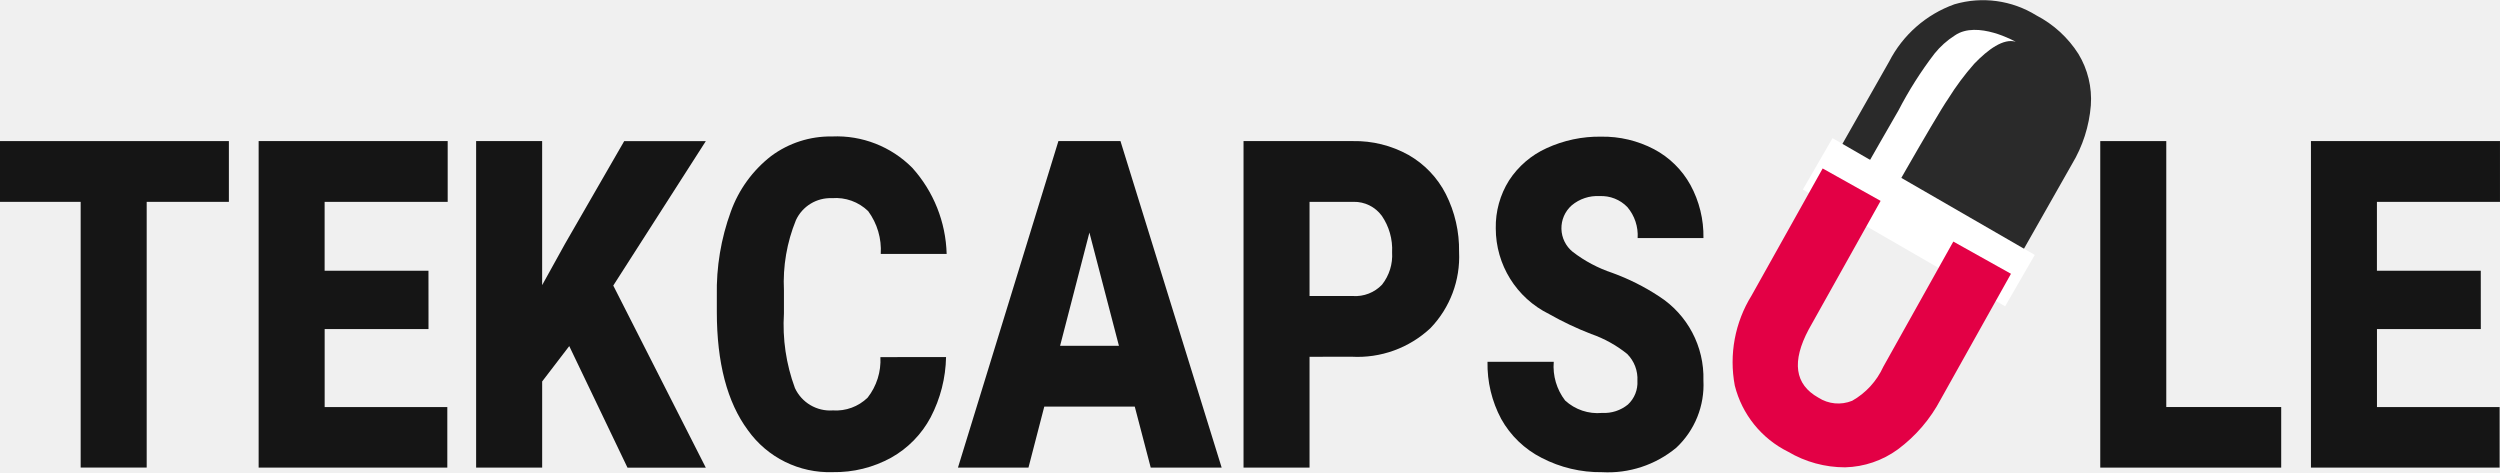
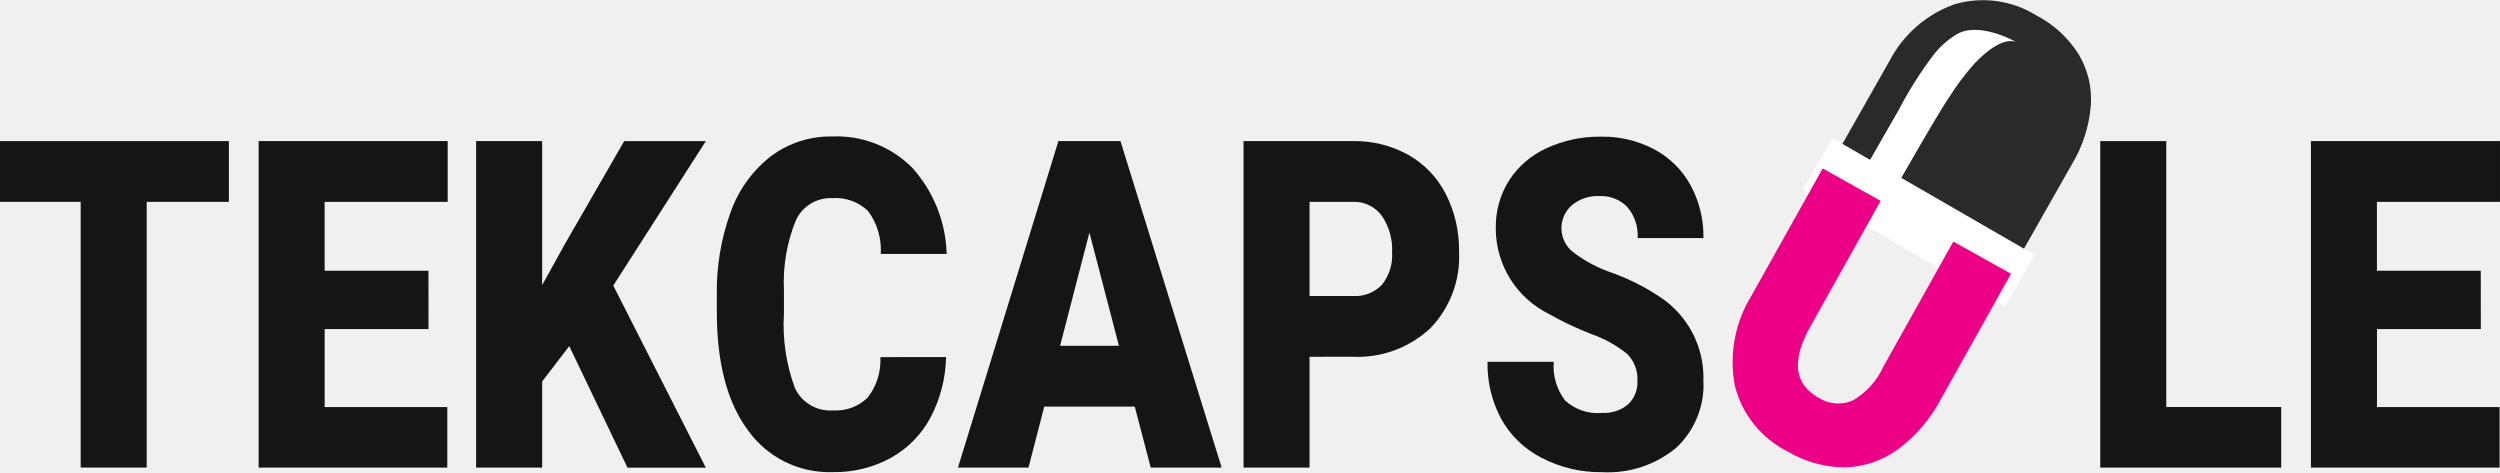
<svg xmlns="http://www.w3.org/2000/svg" width="178.771" height="33.76" viewBox="0 0 178.771 33.76">
  <defs>
-     <style>.a{fill:#151515;}.b{fill:#2a2a2a;}.c{fill:#fff;}.d{fill:#e30045;}</style>
+     <style>.a{fill:#151515;}.b{fill:#2a2a2a;}.c{fill:#fff;}.d{fill:#EC0085;}</style>
  </defs>
  <g transform="translate(-31.845 -627.242)">
    <path class="a" d="M48.212,635.451H42.334v19H37.613v-19H31.845v-4.345H48.212Z" transform="translate(0 6.225)" />
    <path class="a" d="M51.075,644.546H43.649v5.578H52.42v4.332H38.928V631.106H52.446v4.345h-8.8v4.925h7.426Z" transform="translate(11.412 6.225)" />
    <path class="a" d="M51.543,645.765l-1.937,2.53v6.16H44.884V631.106h4.721v10.3l1.642-2.966,4.225-7.33h5.836l-6.617,10.327,6.617,13.022h-5.6Z" transform="translate(21.008 6.225)" />
    <path class="a" d="M67.87,646.757a9.719,9.719,0,0,1-1.1,4.306,7.156,7.156,0,0,1-2.831,2.893,8.331,8.331,0,0,1-4.162,1.029,7.148,7.148,0,0,1-6.079-3q-2.221-3-2.22-8.465v-1.154a16.549,16.549,0,0,1,1-6.006,8.793,8.793,0,0,1,2.885-3.977,7.108,7.108,0,0,1,4.358-1.4,7.608,7.608,0,0,1,5.732,2.24,9.582,9.582,0,0,1,2.46,6.162H63.2a4.676,4.676,0,0,0-.9-3.063,3.326,3.326,0,0,0-2.582-.927,2.723,2.723,0,0,0-2.582,1.569,11.762,11.762,0,0,0-.859,5.019v1.653a13.05,13.05,0,0,0,.786,5.337,2.773,2.773,0,0,0,2.71,1.6,3.26,3.26,0,0,0,2.488-.911,4.328,4.328,0,0,0,.914-2.9Z" transform="translate(31.626 6.017)" />
    <path class="a" d="M70.722,650.092H64.252l-1.131,4.363H58.079l7.183-23.349H69.7l7.236,23.349H71.864Zm-5.34-4.345h4.209l-2.112-8.1Z" transform="translate(42.268 6.225)" />
    <path class="a" d="M70.62,646.53v7.925H65.9V631.106h7.815a7.871,7.871,0,0,1,3.974.987,6.748,6.748,0,0,1,2.676,2.8,8.821,8.821,0,0,1,.948,4.131,7.357,7.357,0,0,1-2.05,5.46,7.624,7.624,0,0,1-5.63,2.042Zm0-4.345h3.094a2.636,2.636,0,0,0,2.092-.815,3.383,3.383,0,0,0,.718-2.311,4.23,4.23,0,0,0-.739-2.614,2.445,2.445,0,0,0-2.016-.995H70.62Z" transform="translate(54.868 6.225)" />
    <path class="a" d="M83.3,648.445a2.516,2.516,0,0,0-.734-1.924,8.608,8.608,0,0,0-2.575-1.426,22.75,22.75,0,0,1-3.013-1.428,6.827,6.827,0,0,1-3.807-6.126,6.222,6.222,0,0,1,.948-3.423,6.3,6.3,0,0,1,2.684-2.308,8.994,8.994,0,0,1,3.9-.825,7.87,7.87,0,0,1,3.789.9,6.384,6.384,0,0,1,2.6,2.556,7.641,7.641,0,0,1,.93,3.794H83.316a3.122,3.122,0,0,0-.734-2.214,2.586,2.586,0,0,0-1.985-.786,2.857,2.857,0,0,0-2,.666,2.178,2.178,0,0,0,.076,3.321,9.649,9.649,0,0,0,2.838,1.507,16.007,16.007,0,0,1,3.334,1.674,6.911,6.911,0,0,1,3.175,6.014,6.157,6.157,0,0,1-1.938,4.81,7.647,7.647,0,0,1-5.314,1.75,9.1,9.1,0,0,1-4.311-1.021,6.876,6.876,0,0,1-2.9-2.789,8.328,8.328,0,0,1-.977-4.081h4.737a4,4,0,0,0,.812,2.765,3.434,3.434,0,0,0,2.643.89,2.692,2.692,0,0,0,1.849-.6A2.141,2.141,0,0,0,83.3,648.445Z" transform="translate(65.634 6.029)" />
    <path class="a" d="M94.082,650.123H102.3v4.332H89.361V631.106h4.721Z" transform="translate(92.67 6.225)" />
    <path class="a" d="M107.278,644.546H99.852v5.578h8.771v4.332H95.131V631.106h13.518v4.345h-8.8v4.925h7.426Z" transform="translate(101.966 6.225)" />
    <path class="b" d="M85.764,642.41l-4.04-2.23,4.844-8.531a8.442,8.442,0,0,1,4.669-4.1,7.244,7.244,0,0,1,5.852.789,7.87,7.87,0,0,1,3.016,2.76,6.241,6.241,0,0,1,.888,3.677,9.627,9.627,0,0,1-1.353,4.209l-4.789,8.437-4.016-2.214" transform="translate(80.365)" />
    <path class="c" d="M82.346,640.629s.658-.574,2.191,1.358c0,0,4.285-7.6,5.256-9.006a18.947,18.947,0,0,1,1.851-2.488c1-1.042,2.107-1.844,2.974-1.582,0,0-2.75-1.562-4.353-.452a5.977,5.977,0,0,0-1.454,1.3,27.357,27.357,0,0,0-2.575,4.06C84.529,636.767,82.346,640.629,82.346,640.629Z" transform="translate(81.367 1.317)" />
    <rect class="c" width="4.242" height="16.701" transform="translate(160.764 640.795) rotate(-60)" />
    <path class="d" d="M99.214,639.388l-5.029,8.988a10.592,10.592,0,0,1-3.058,3.567,6.677,6.677,0,0,1-3.771,1.285,7.981,7.981,0,0,1-4.079-1.115,7.246,7.246,0,0,1-3.812-4.731,9.048,9.048,0,0,1,1.2-6.439l5.084-9.087,4.144,2.319-5.141,9.189q-1.845,3.463.689,4.88a2.624,2.624,0,0,0,2.418.225,5.327,5.327,0,0,0,2.222-2.426l5.011-8.959Z" transform="translate(76.432 7.432)" />
  </g>
</svg>
